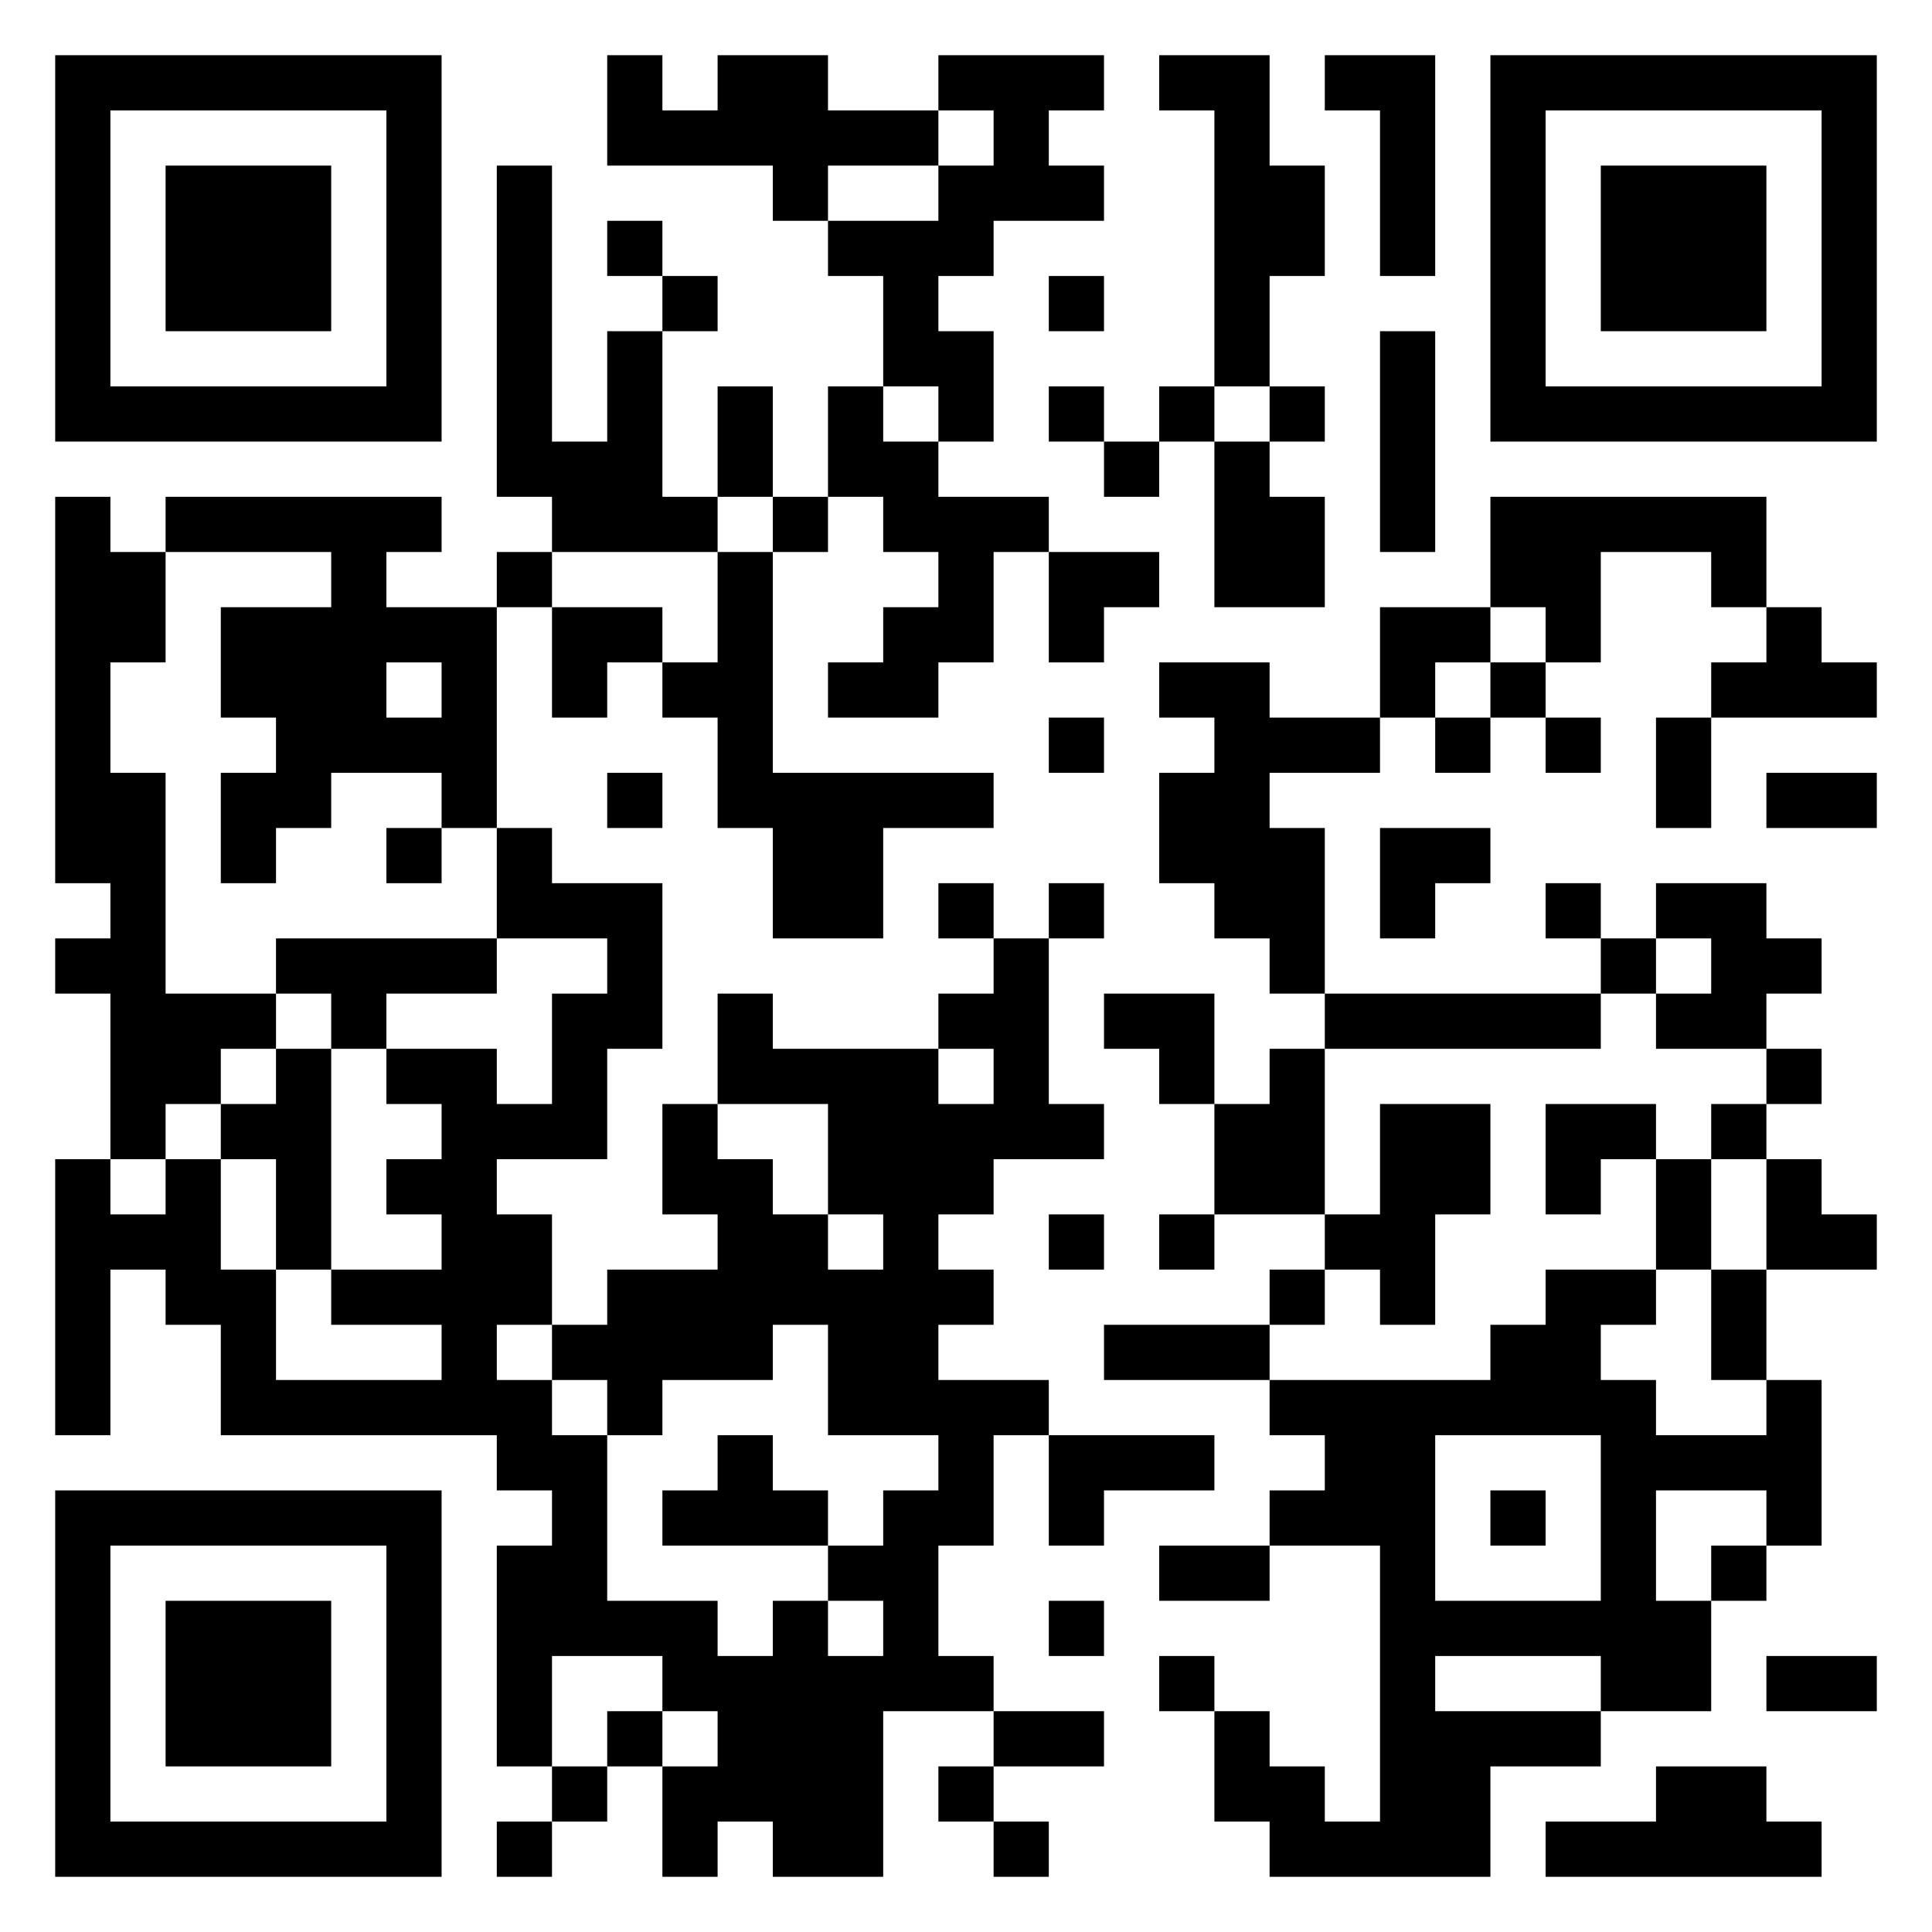
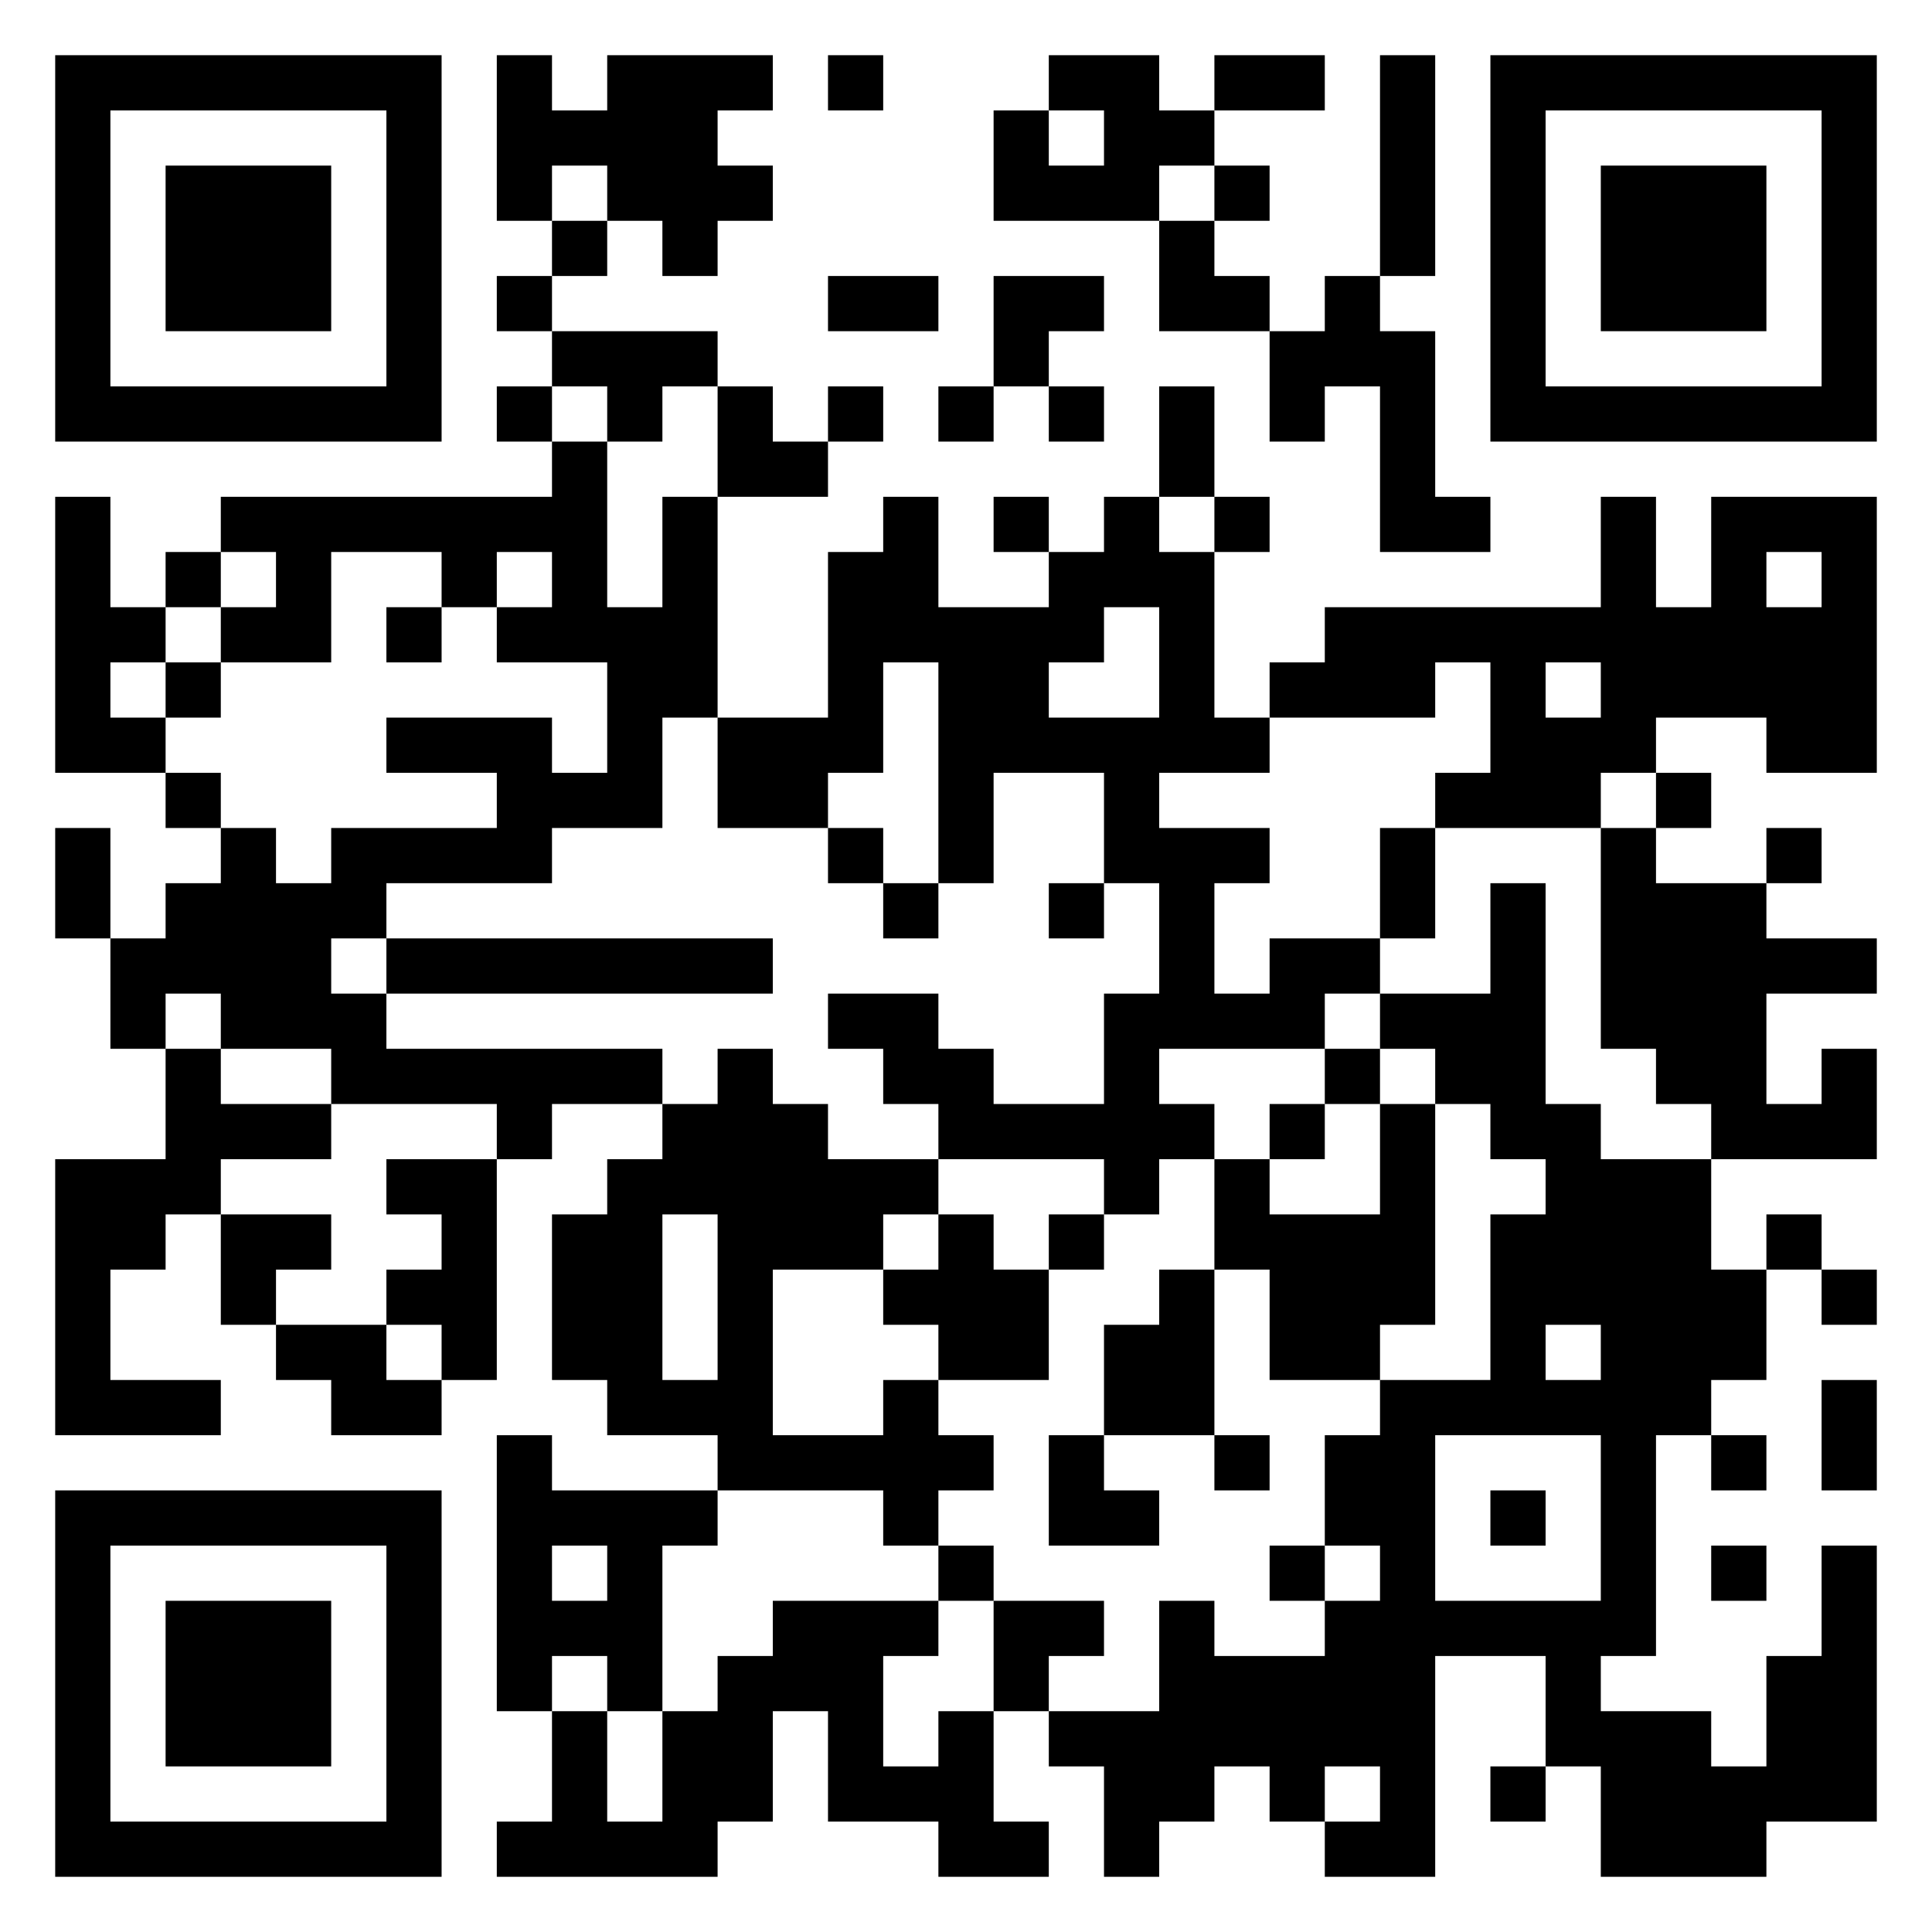
<svg xmlns="http://www.w3.org/2000/svg" viewBox="0 0 35 35">
-   <path d="M1 1h7v7h-7zM11 1h1v1h1v-1h2v1h2v1h-2v1h-1v-1h-3zM17 1h3v1h-1v1h1v1h-2v1h-1v1h1v2h-1v-1h-1v-2h-1v-1h2v-1h1v-1h-1zM21 1h2v2h1v2h-1v2h-1v-5h-1zM24 1h2v4h-1v-3h-1zM27 1h7v7h-7zM2 2v5h5v-5zM28 2v5h5v-5zM3 3h3v3h-3zM9 3h1v5h1v-2h1v3h1v1h-3v-1h-1zM29 3h3v3h-3zM11 4h1v1h-1zM12 5h1v1h-1zM19 5h1v1h-1zM25 6h1v4h-1zM13 7h1v2h-1zM15 7h1v1h1v1h2v1h-1v2h-1v1h-2v-1h1v-1h1v-1h-1v-1h-1zM19 7h1v1h-1zM21 7h1v1h-1zM23 7h1v1h-1zM20 8h1v1h-1zM22 8h1v1h1v2h-2zM1 9h1v1h1v2h-1v2h1v4h2v1h-1v1h-1v1h-1v-3h-1v-1h1v-1h-1zM3 9h5v1h-1v1h2v4h-1v-1h-2v1h-1v1h-1v-2h1v-1h-1v-2h2v-1h-3zM14 9h1v1h-1zM27 9h5v2h-1v-1h-2v2h-1v-1h-1zM9 10h1v1h-1zM13 10h1v4h4v1h-2v2h-2v-2h-1v-2h-1v-1h1zM19 10h2v1h-1v1h-1zM10 11h2v1h-1v1h-1zM25 11h2v1h-1v1h-1zM32 11h1v1h1v1h-3v-1h1zM7 12v1h1v-1zM21 12h2v1h2v1h-2v1h1v3h-1v-1h-1v-1h-1v-2h1v-1h-1zM27 12h1v1h-1zM19 13h1v1h-1zM26 13h1v1h-1zM28 13h1v1h-1zM30 13h1v2h-1zM11 14h1v1h-1zM32 14h2v1h-2zM7 15h1v1h-1zM9 15h1v1h2v3h-1v2h-2v1h1v2h-1v1h1v1h1v3h2v1h1v-1h1v1h1v-1h-1v-1h1v-1h1v-1h-2v-2h-1v1h-2v1h-1v-1h-1v-1h1v-1h2v-1h-1v-2h1v1h1v1h1v1h1v-1h-1v-2h-2v-2h1v1h3v1h1v-1h-1v-1h1v-1h1v3h1v1h-2v1h-1v1h1v1h-1v1h2v1h-1v2h-1v2h1v1h-2v3h-2v-1h-1v1h-1v-2h1v-1h-1v-1h-2v2h-1v-4h1v-1h-1v-1h-5v-2h-1v-1h-1v3h-1v-5h1v1h1v-1h1v2h1v2h3v-1h-2v-1h2v-1h-1v-1h1v-1h-1v-1h2v1h1v-2h1v-1h-2zM25 15h2v1h-1v1h-1zM17 16h1v1h-1zM19 16h1v1h-1zM28 16h1v1h-1zM30 16h2v1h1v1h-1v1h-2v-1h1v-1h-1zM5 17h4v1h-2v1h-1v-1h-1zM29 17h1v1h-1zM20 18h2v2h-1v-1h-1zM24 18h5v1h-5zM5 19h1v4h-1v-2h-1v-1h1zM23 19h1v3h-2v-2h1zM32 19h1v1h-1zM25 20h2v2h-1v2h-1v-1h-1v-1h1zM28 20h2v1h-1v1h-1zM31 20h1v1h-1zM30 21h1v2h-1zM32 21h1v1h1v1h-2zM19 22h1v1h-1zM21 22h1v1h-1zM23 23h1v1h-1zM28 23h2v1h-1v1h1v1h2v-1h1v3h-1v-1h-2v2h1v2h-2v-1h-3v1h3v1h-2v2h-4v-1h-1v-2h1v1h1v1h1v-5h-2v-1h1v-1h-1v-1h4v-1h1zM31 23h1v2h-1zM20 24h3v1h-3zM13 26h1v1h1v1h-3v-1h1zM19 26h3v1h-2v1h-1zM26 26v3h3v-3zM1 27h7v7h-7zM27 27h1v1h-1zM2 28v5h5v-5zM21 28h2v1h-2zM31 28h1v1h-1zM3 29h3v3h-3zM19 29h1v1h-1zM21 30h1v1h-1zM32 30h2v1h-2zM11 31h1v1h-1zM18 31h2v1h-2zM10 32h1v1h-1zM17 32h1v1h-1zM30 32h2v1h1v1h-5v-1h2zM9 33h1v1h-1zM18 33h1v1h-1z" />
+   <path d="M1 1h7v7h-7zM9 1h1v1h1v-1h3v1h-1v1h1v1h-1v1h-1v-1h-1v-1h-1v1h-1zM15 1h1v1h-1zM19 1h2v1h1v1h-1v1h-3v-2h1v1h1v-1h-1zM22 1h2v1h-2zM25 1h1v4h-1zM27 1h7v7h-7zM2 2v5h5v-5zM28 2v5h5v-5zM3 3h3v3h-3zM22 3h1v1h-1zM29 3h3v3h-3zM10 4h1v1h-1zM21 4h1v1h1v1h-2zM9 5h1v1h-1zM15 5h2v1h-2zM18 5h2v1h-1v1h-1zM24 5h1v1h1v3h1v1h-2v-3h-1v1h-1v-2h1zM10 6h3v1h-1v1h-1v-1h-1zM9 7h1v1h-1zM13 7h1v1h1v1h-2zM15 7h1v1h-1zM17 7h1v1h-1zM19 7h1v1h-1zM21 7h1v2h-1zM10 8h1v3h1v-2h1v4h-1v2h-2v1h-3v1h-1v1h1v1h5v1h-2v1h-1v-1h-3v-1h-2v-1h-1v1h-1v-2h1v-1h1v-1h1v1h1v-1h3v-1h-2v-1h3v1h1v-2h-2v-1h1v-1h-1v1h-1v-1h-2v2h-2v-1h1v-1h-1v-1h6zM1 9h1v2h1v1h-1v1h1v1h-2zM16 9h1v2h2v-1h1v-1h1v1h1v3h1v1h-2v1h2v1h-1v2h1v-1h2v1h-1v1h-3v1h1v1h-1v1h-1v-1h-3v-1h-1v-1h-1v-1h2v1h1v1h2v-2h1v-2h-1v-2h-2v2h-1v-4h-1v2h-1v1h-2v-2h2v-3h1zM18 9h1v1h-1zM22 9h1v1h-1zM29 9h1v2h1v-2h3v5h-2v-1h-2v1h-1v1h-3v-1h1v-2h-1v1h-3v-1h1v-1h5zM3 10h1v1h-1zM32 10v1h1v-1zM7 11h1v1h-1zM20 11v1h-1v1h2v-2zM3 12h1v1h-1zM28 12v1h1v-1zM3 14h1v1h-1zM30 14h1v1h-1zM1 15h1v2h-1zM15 15h1v1h-1zM25 15h1v2h-1zM29 15h1v1h2v1h2v1h-2v2h1v-1h1v2h-3v-1h-1v-1h-1zM32 15h1v1h-1zM16 16h1v1h-1zM19 16h1v1h-1zM27 16h1v4h1v1h2v2h1v2h-1v1h-1v4h-1v1h2v1h1v-2h1v-2h1v5h-2v1h-3v-2h-1v-2h-2v4h-2v-1h1v-1h-1v1h-1v-1h-1v1h-1v1h-1v-2h-1v-1h2v-2h1v1h2v-1h1v-1h-1v-2h1v-1h2v-3h1v-1h-1v-1h-1v-1h-1v-1h2zM7 17h7v1h-7zM3 19h1v1h2v1h-2v1h-1v1h-1v2h2v1h-3v-5h2zM13 19h1v1h1v1h2v1h-1v1h-2v3h2v-1h1v1h1v1h-1v1h-1v-1h-3v-1h-2v-1h-1v-3h1v-1h1v-1h1zM24 19h1v1h-1zM23 20h1v1h-1zM25 20h1v4h-1v1h-2v-2h-1v-2h1v1h2zM7 21h2v4h-1v-1h-1v-1h1v-1h-1zM4 22h2v1h-1v1h-1zM12 22v3h1v-3zM17 22h1v1h1v2h-2v-1h-1v-1h1zM19 22h1v1h-1zM32 22h1v1h-1zM21 23h1v3h-2v-2h1zM33 23h1v1h-1zM5 24h2v1h1v1h-2v-1h-1zM28 24v1h1v-1zM33 25h1v2h-1zM9 26h1v1h3v1h-1v3h-1v-1h-1v1h-1zM19 26h1v1h1v1h-2zM22 26h1v1h-1zM26 26v3h3v-3zM31 26h1v1h-1zM1 27h7v7h-7zM27 27h1v1h-1zM2 28v5h5v-5zM10 28v1h1v-1zM17 28h1v1h-1zM23 28h1v1h-1zM31 28h1v1h-1zM3 29h3v3h-3zM14 29h3v1h-1v2h1v-1h1v2h1v1h-2v-1h-2v-2h-1v2h-1v1h-4v-1h1v-2h1v2h1v-2h1v-1h1zM18 29h2v1h-1v1h-1zM27 32h1v1h-1z" />
</svg>
